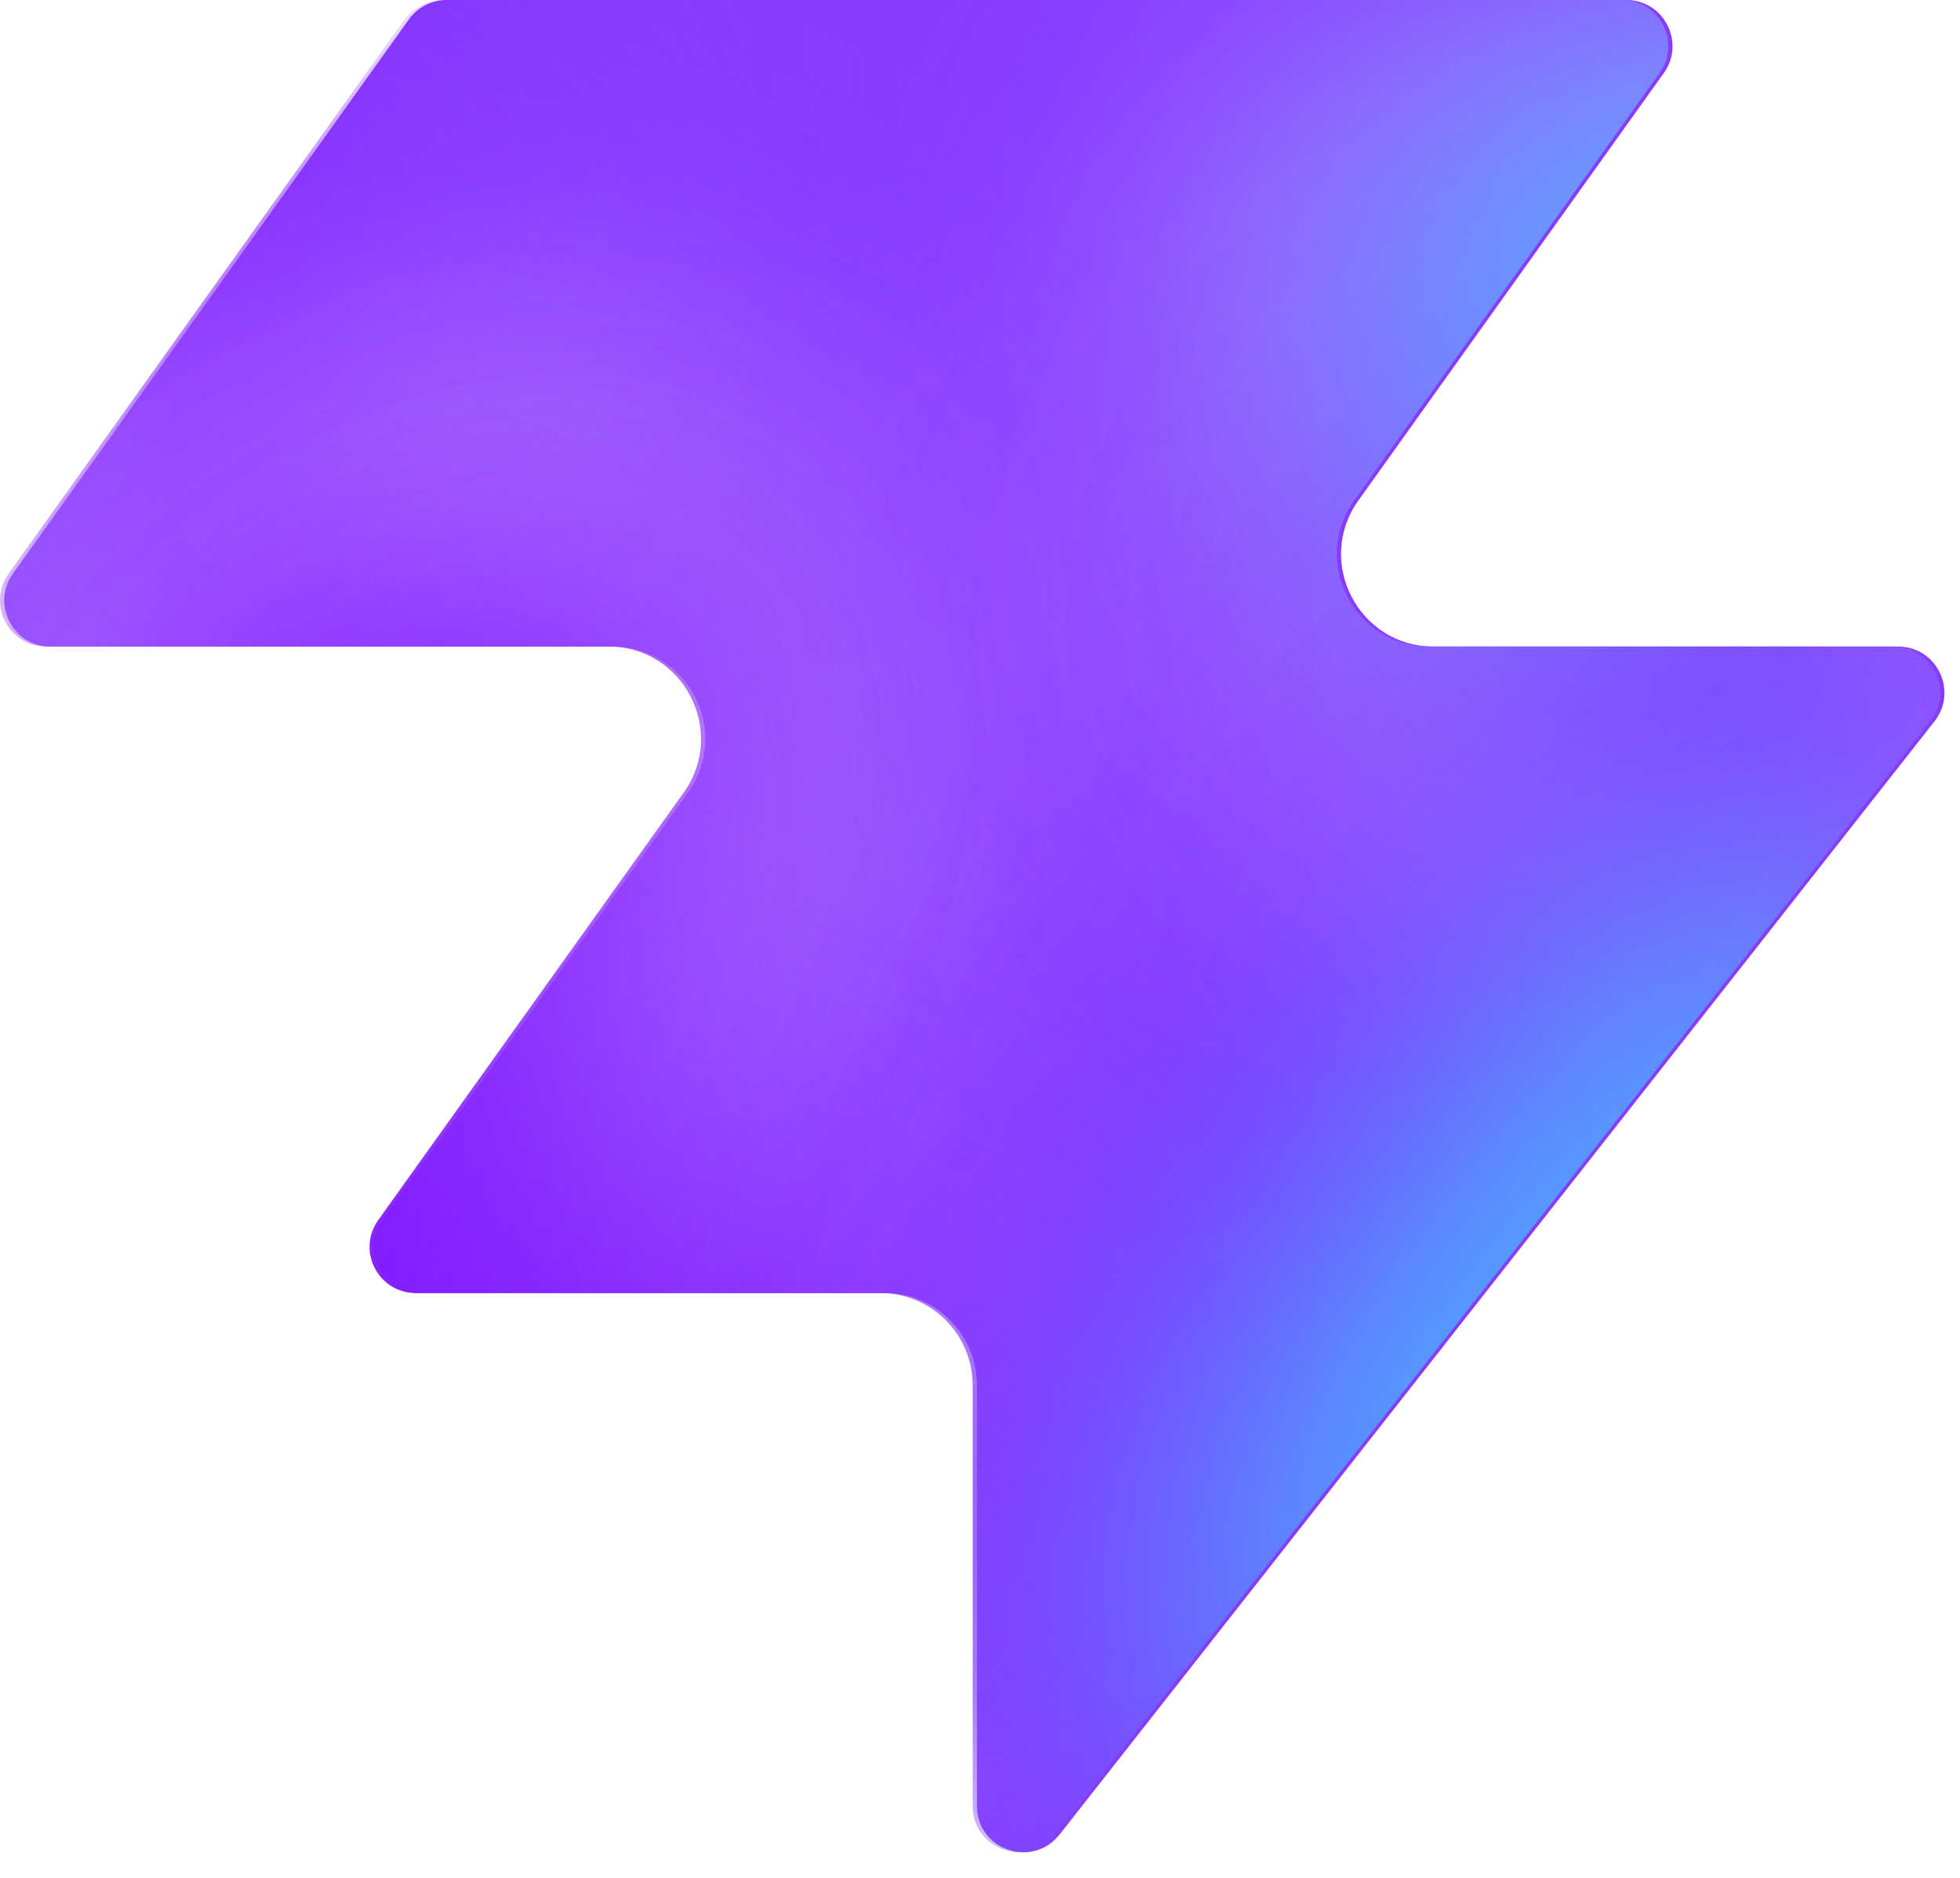
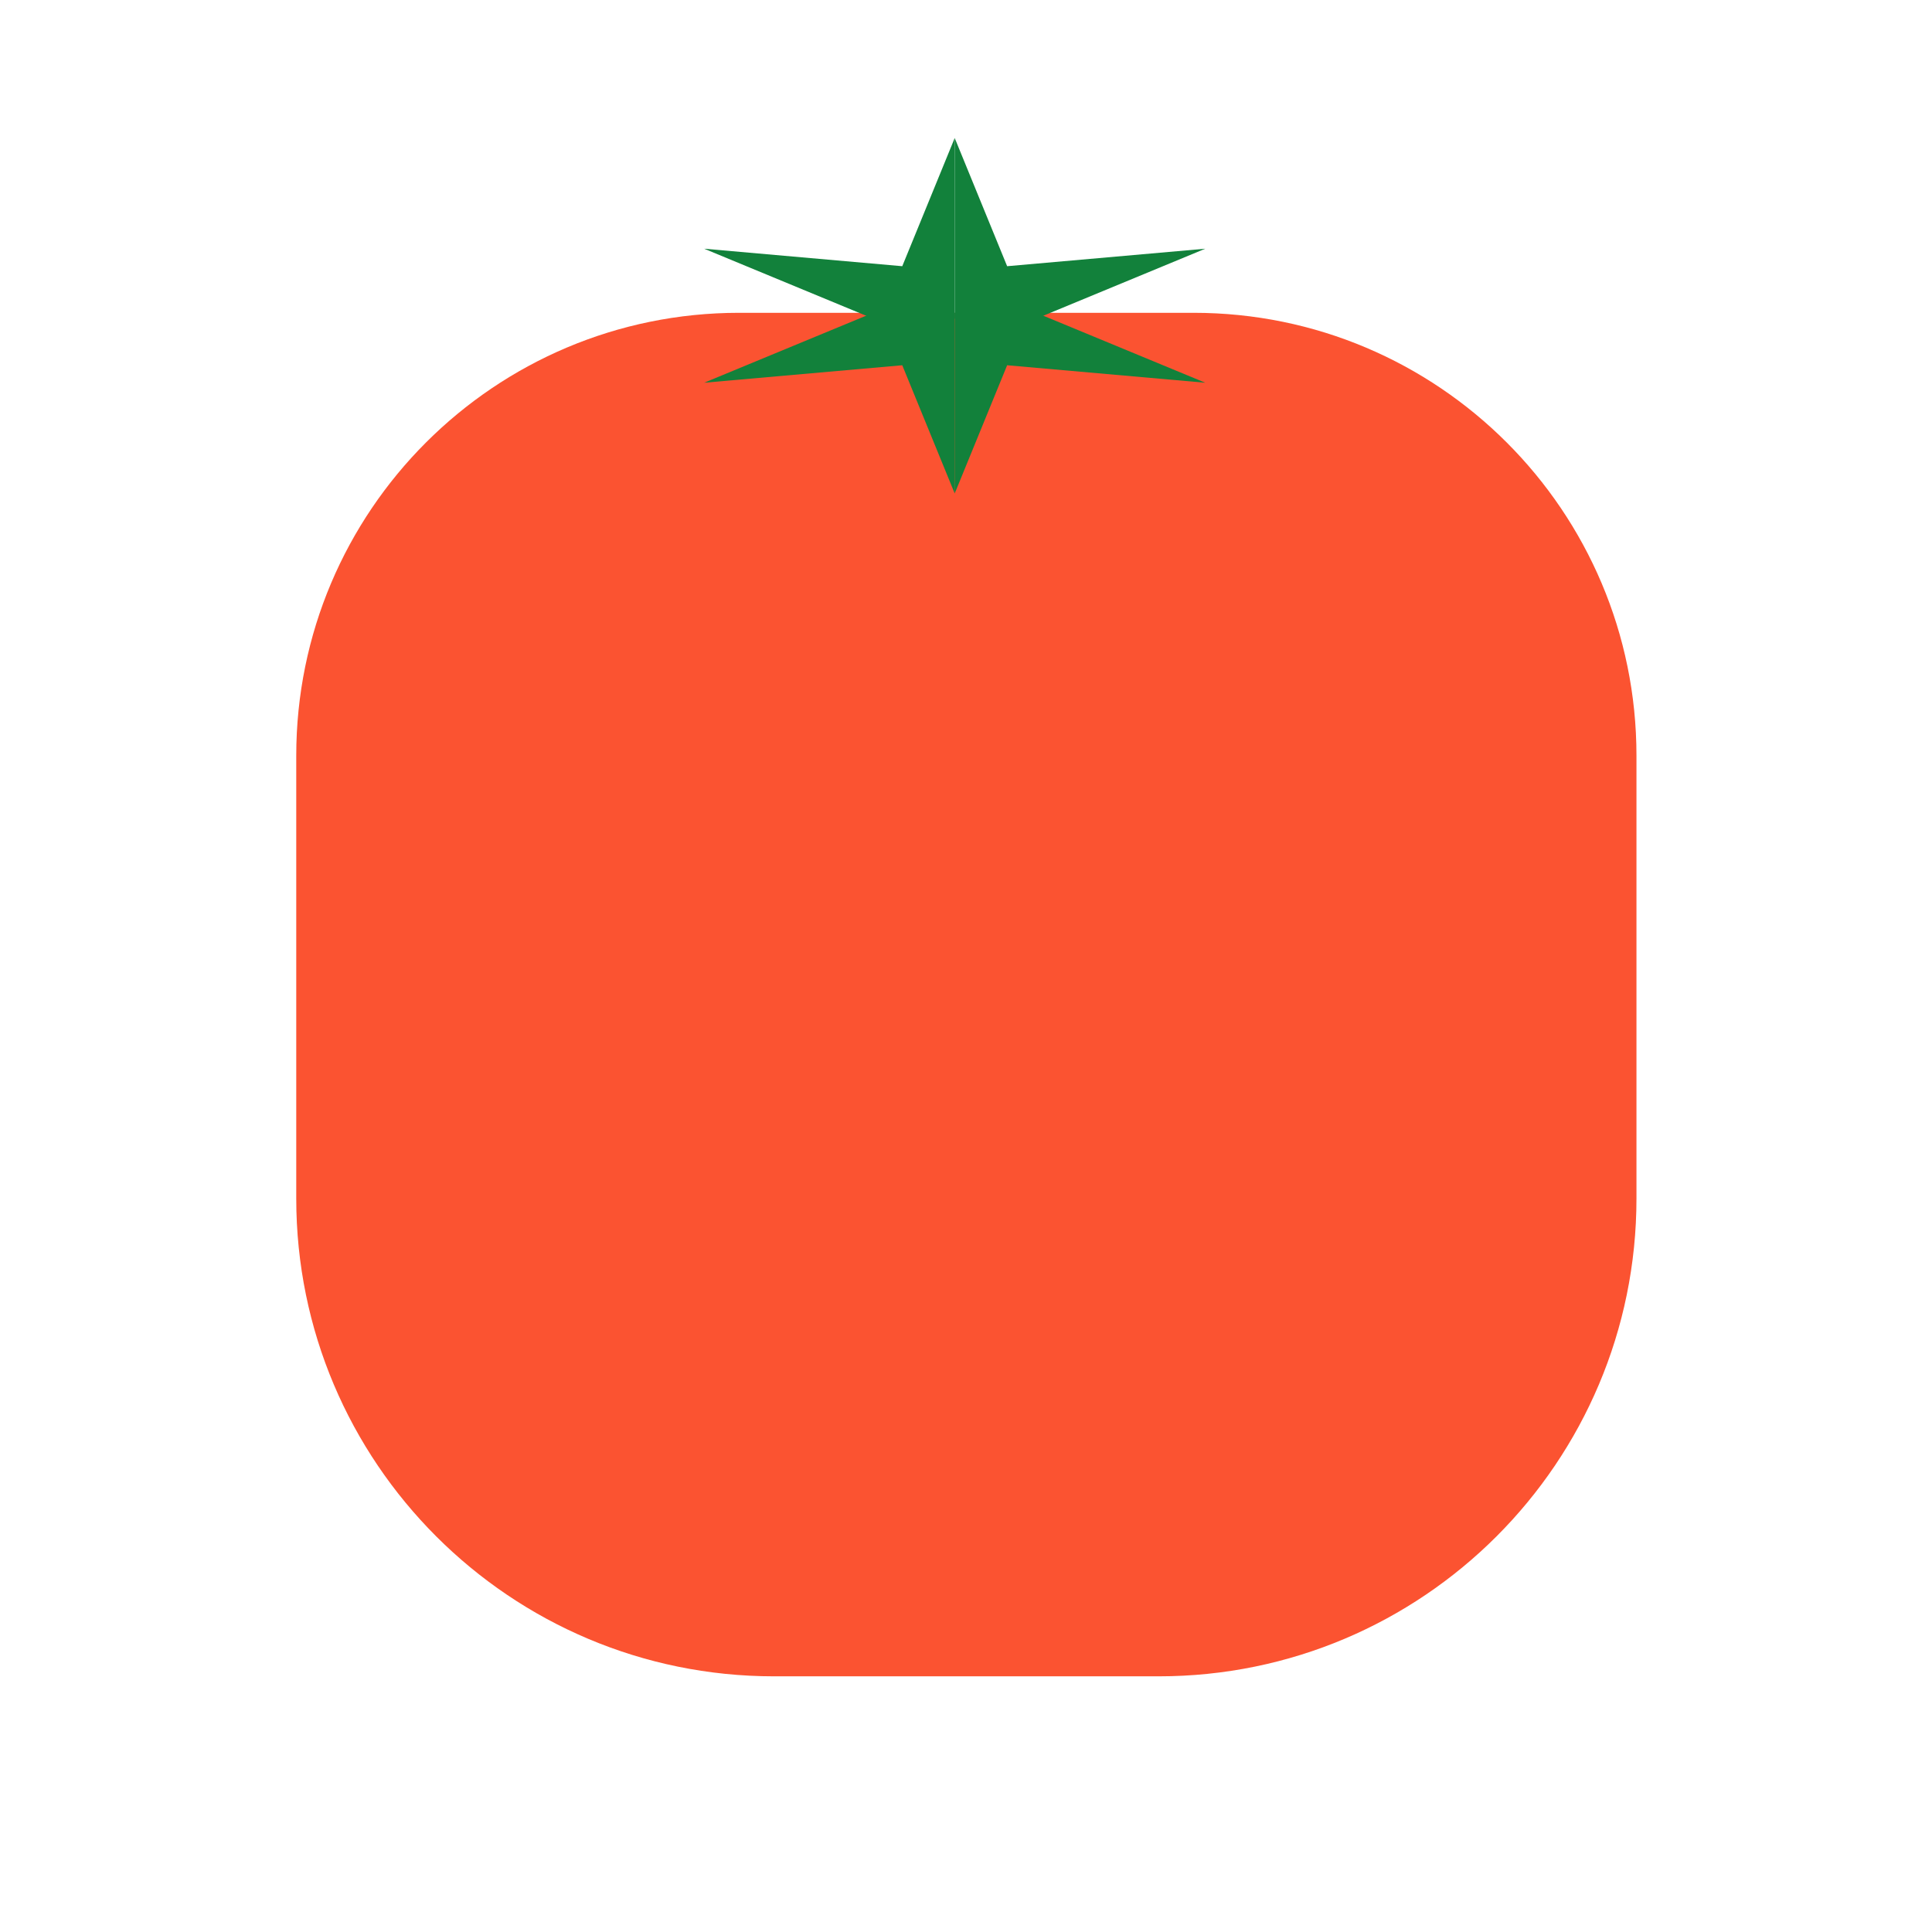
- <svg xmlns="http://www.w3.org/2000/svg" width="48" height="46" fill="none" viewBox="0 0 48 46">
-   <path fill="#863bff" d="M25.946 44.938c-.664.845-2.021.375-2.021-.698V33.937a2.26 2.26 0 0 0-2.262-2.262H10.287c-.92 0-1.456-1.04-.92-1.788l7.48-10.471c1.07-1.497 0-3.578-1.842-3.578H1.237c-.92 0-1.456-1.04-.92-1.788L10.013.474c.214-.297.556-.474.92-.474h28.894c.92 0 1.456 1.04.92 1.788l-7.48 10.471c-1.07 1.498 0 3.579 1.842 3.579h11.377c.943 0 1.473 1.088.89 1.83L25.947 44.94z" style="fill:#863bff;fill:color(display-p3 .525 .23 1);fill-opacity:1" />
-   <mask id="a" width="48" height="46" x="0" y="0" maskUnits="userSpaceOnUse" style="mask-type:alpha">
-     <path fill="#000" d="M25.842 44.938c-.664.844-2.021.375-2.021-.698V33.937a2.26 2.26 0 0 0-2.262-2.262H10.183c-.92 0-1.456-1.04-.92-1.788l7.48-10.471c1.07-1.498 0-3.579-1.842-3.579H1.133c-.92 0-1.456-1.04-.92-1.787L9.91.473c.214-.297.556-.474.92-.474h28.894c.92 0 1.456 1.04.92 1.788l-7.48 10.471c-1.07 1.498 0 3.578 1.842 3.578h11.377c.943 0 1.473 1.088.89 1.832L25.843 44.94z" style="fill:#000;fill-opacity:1" />
-   </mask>
-   <g mask="url(#a)">
-     <g filter="url(#b)">
-       <ellipse cx="5.508" cy="14.704" fill="#ede6ff" rx="5.508" ry="14.704" style="fill:#ede6ff;fill:color(display-p3 .927 .903 1);fill-opacity:1" transform="matrix(.00324 1 1 -.00324 -4.47 31.516)" />
-     </g>
-     <g filter="url(#c)">
-       <ellipse cx="10.399" cy="29.851" fill="#ede6ff" rx="10.399" ry="29.851" style="fill:#ede6ff;fill:color(display-p3 .927 .903 1);fill-opacity:1" transform="matrix(.00324 1 1 -.00324 -39.328 7.883)" />
-     </g>
-     <g filter="url(#d)">
-       <ellipse cx="5.508" cy="30.487" fill="#7e14ff" rx="5.508" ry="30.487" style="fill:#7e14ff;fill:color(display-p3 .492 .077 1);fill-opacity:1" transform="rotate(89.814 -25.913 -14.639)scale(1 -1)" />
-     </g>
-     <g filter="url(#e)">
-       <ellipse cx="5.508" cy="30.599" fill="#7e14ff" rx="5.508" ry="30.599" style="fill:#7e14ff;fill:color(display-p3 .492 .077 1);fill-opacity:1" transform="rotate(89.814 -32.644 -3.334)scale(1 -1)" />
-     </g>
-     <g filter="url(#f)">
-       <ellipse cx="5.508" cy="30.599" fill="#7e14ff" rx="5.508" ry="30.599" style="fill:#7e14ff;fill:color(display-p3 .492 .077 1);fill-opacity:1" transform="matrix(.00324 1 1 -.00324 -34.34 30.47)" />
-     </g>
-     <g filter="url(#g)">
-       <ellipse cx="14.072" cy="22.078" fill="#ede6ff" rx="14.072" ry="22.078" style="fill:#ede6ff;fill:color(display-p3 .927 .903 1);fill-opacity:1" transform="rotate(93.35 24.506 48.493)scale(-1 1)" />
-     </g>
-     <g filter="url(#h)">
-       <ellipse cx="3.47" cy="21.501" fill="#7e14ff" rx="3.47" ry="21.501" style="fill:#7e14ff;fill:color(display-p3 .492 .077 1);fill-opacity:1" transform="rotate(89.009 28.708 47.59)scale(-1 1)" />
-     </g>
-     <g filter="url(#i)">
-       <ellipse cx="3.47" cy="21.501" fill="#7e14ff" rx="3.47" ry="21.501" style="fill:#7e14ff;fill:color(display-p3 .492 .077 1);fill-opacity:1" transform="rotate(89.009 28.708 47.59)scale(-1 1)" />
-     </g>
-     <g filter="url(#j)">
-       <ellipse cx=".387" cy="8.972" fill="#7e14ff" rx="4.407" ry="29.108" style="fill:#7e14ff;fill:color(display-p3 .492 .077 1);fill-opacity:1" transform="rotate(39.51 .387 8.972)" />
-     </g>
-     <g filter="url(#k)">
-       <ellipse cx="47.523" cy="-6.092" fill="#7e14ff" rx="4.407" ry="29.108" style="fill:#7e14ff;fill:color(display-p3 .492 .077 1);fill-opacity:1" transform="rotate(37.892 47.523 -6.092)" />
-     </g>
-     <g filter="url(#l)">
-       <ellipse cx="41.412" cy="6.333" fill="#47bfff" rx="5.971" ry="9.665" style="fill:#47bfff;fill:color(display-p3 .28 .748 1);fill-opacity:1" transform="rotate(37.892 41.412 6.333)" />
-     </g>
-     <g filter="url(#m)">
-       <ellipse cx="-1.879" cy="38.332" fill="#7e14ff" rx="4.407" ry="29.108" style="fill:#7e14ff;fill:color(display-p3 .492 .077 1);fill-opacity:1" transform="rotate(37.892 -1.88 38.332)" />
-     </g>
-     <g filter="url(#n)">
-       <ellipse cx="-1.879" cy="38.332" fill="#7e14ff" rx="4.407" ry="29.108" style="fill:#7e14ff;fill:color(display-p3 .492 .077 1);fill-opacity:1" transform="rotate(37.892 -1.88 38.332)" />
-     </g>
-     <g filter="url(#o)">
-       <ellipse cx="35.651" cy="29.907" fill="#7e14ff" rx="4.407" ry="29.108" style="fill:#7e14ff;fill:color(display-p3 .492 .077 1);fill-opacity:1" transform="rotate(37.892 35.651 29.907)" />
-     </g>
-     <g filter="url(#p)">
-       <ellipse cx="38.418" cy="32.4" fill="#47bfff" rx="5.971" ry="15.297" style="fill:#47bfff;fill:color(display-p3 .28 .748 1);fill-opacity:1" transform="rotate(37.892 38.418 32.4)" />
-     </g>
-   </g>
-   <defs>
-     <filter id="b" width="60.045" height="41.654" x="-19.77" y="16.149" color-interpolation-filters="sRGB" filterUnits="userSpaceOnUse">
-       <feFlood flood-opacity="0" result="BackgroundImageFix" />
-       <feBlend in="SourceGraphic" in2="BackgroundImageFix" result="shape" />
-       <feGaussianBlur result="effect1_foregroundBlur_2002_17158" stdDeviation="7.659" />
-     </filter>
-     <filter id="c" width="90.34" height="51.437" x="-54.613" y="-7.533" color-interpolation-filters="sRGB" filterUnits="userSpaceOnUse">
-       <feFlood flood-opacity="0" result="BackgroundImageFix" />
-       <feBlend in="SourceGraphic" in2="BackgroundImageFix" result="shape" />
-       <feGaussianBlur result="effect1_foregroundBlur_2002_17158" stdDeviation="7.659" />
-     </filter>
-     <filter id="d" width="79.355" height="29.4" x="-49.64" y="2.03" color-interpolation-filters="sRGB" filterUnits="userSpaceOnUse">
-       <feFlood flood-opacity="0" result="BackgroundImageFix" />
-       <feBlend in="SourceGraphic" in2="BackgroundImageFix" result="shape" />
-       <feGaussianBlur result="effect1_foregroundBlur_2002_17158" stdDeviation="4.596" />
-     </filter>
-     <filter id="e" width="79.579" height="29.4" x="-45.045" y="20.029" color-interpolation-filters="sRGB" filterUnits="userSpaceOnUse">
-       <feFlood flood-opacity="0" result="BackgroundImageFix" />
-       <feBlend in="SourceGraphic" in2="BackgroundImageFix" result="shape" />
-       <feGaussianBlur result="effect1_foregroundBlur_2002_17158" stdDeviation="4.596" />
-     </filter>
-     <filter id="f" width="79.579" height="29.4" x="-43.513" y="21.178" color-interpolation-filters="sRGB" filterUnits="userSpaceOnUse">
-       <feFlood flood-opacity="0" result="BackgroundImageFix" />
-       <feBlend in="SourceGraphic" in2="BackgroundImageFix" result="shape" />
-       <feGaussianBlur result="effect1_foregroundBlur_2002_17158" stdDeviation="4.596" />
-     </filter>
-     <filter id="g" width="74.749" height="58.852" x="15.756" y="-17.901" color-interpolation-filters="sRGB" filterUnits="userSpaceOnUse">
-       <feFlood flood-opacity="0" result="BackgroundImageFix" />
-       <feBlend in="SourceGraphic" in2="BackgroundImageFix" result="shape" />
-       <feGaussianBlur result="effect1_foregroundBlur_2002_17158" stdDeviation="7.659" />
-     </filter>
-     <filter id="h" width="61.377" height="25.362" x="23.548" y="2.284" color-interpolation-filters="sRGB" filterUnits="userSpaceOnUse">
-       <feFlood flood-opacity="0" result="BackgroundImageFix" />
-       <feBlend in="SourceGraphic" in2="BackgroundImageFix" result="shape" />
-       <feGaussianBlur result="effect1_foregroundBlur_2002_17158" stdDeviation="4.596" />
-     </filter>
-     <filter id="i" width="61.377" height="25.362" x="23.548" y="2.284" color-interpolation-filters="sRGB" filterUnits="userSpaceOnUse">
-       <feFlood flood-opacity="0" result="BackgroundImageFix" />
-       <feBlend in="SourceGraphic" in2="BackgroundImageFix" result="shape" />
-       <feGaussianBlur result="effect1_foregroundBlur_2002_17158" stdDeviation="4.596" />
-     </filter>
-     <filter id="j" width="56.045" height="63.649" x="-27.636" y="-22.853" color-interpolation-filters="sRGB" filterUnits="userSpaceOnUse">
-       <feFlood flood-opacity="0" result="BackgroundImageFix" />
-       <feBlend in="SourceGraphic" in2="BackgroundImageFix" result="shape" />
-       <feGaussianBlur result="effect1_foregroundBlur_2002_17158" stdDeviation="4.596" />
-     </filter>
-     <filter id="k" width="54.814" height="64.646" x="20.116" y="-38.415" color-interpolation-filters="sRGB" filterUnits="userSpaceOnUse">
-       <feFlood flood-opacity="0" result="BackgroundImageFix" />
-       <feBlend in="SourceGraphic" in2="BackgroundImageFix" result="shape" />
-       <feGaussianBlur result="effect1_foregroundBlur_2002_17158" stdDeviation="4.596" />
-     </filter>
-     <filter id="l" width="33.541" height="35.313" x="24.641" y="-11.323" color-interpolation-filters="sRGB" filterUnits="userSpaceOnUse">
-       <feFlood flood-opacity="0" result="BackgroundImageFix" />
-       <feBlend in="SourceGraphic" in2="BackgroundImageFix" result="shape" />
-       <feGaussianBlur result="effect1_foregroundBlur_2002_17158" stdDeviation="4.596" />
-     </filter>
-     <filter id="m" width="54.814" height="64.646" x="-29.286" y="6.009" color-interpolation-filters="sRGB" filterUnits="userSpaceOnUse">
-       <feFlood flood-opacity="0" result="BackgroundImageFix" />
-       <feBlend in="SourceGraphic" in2="BackgroundImageFix" result="shape" />
-       <feGaussianBlur result="effect1_foregroundBlur_2002_17158" stdDeviation="4.596" />
-     </filter>
-     <filter id="n" width="54.814" height="64.646" x="-29.286" y="6.009" color-interpolation-filters="sRGB" filterUnits="userSpaceOnUse">
-       <feFlood flood-opacity="0" result="BackgroundImageFix" />
-       <feBlend in="SourceGraphic" in2="BackgroundImageFix" result="shape" />
-       <feGaussianBlur result="effect1_foregroundBlur_2002_17158" stdDeviation="4.596" />
-     </filter>
-     <filter id="o" width="54.814" height="64.646" x="8.244" y="-2.416" color-interpolation-filters="sRGB" filterUnits="userSpaceOnUse">
-       <feFlood flood-opacity="0" result="BackgroundImageFix" />
-       <feBlend in="SourceGraphic" in2="BackgroundImageFix" result="shape" />
-       <feGaussianBlur result="effect1_foregroundBlur_2002_17158" stdDeviation="4.596" />
-     </filter>
-     <filter id="p" width="39.409" height="43.623" x="18.713" y="10.588" color-interpolation-filters="sRGB" filterUnits="userSpaceOnUse">
-       <feFlood flood-opacity="0" result="BackgroundImageFix" />
-       <feBlend in="SourceGraphic" in2="BackgroundImageFix" result="shape" />
-       <feGaussianBlur result="effect1_foregroundBlur_2002_17158" stdDeviation="4.596" />
-     </filter>
-   </defs>
+ <svg xmlns="http://www.w3.org/2000/svg" width="98" height="98" viewBox="0 0 98 98" fill="none">
+   <path d="M15.027 38.331C15.027 25.924 25.085 15.867 37.491 15.867H60.546C72.952 15.867 83.009 25.924 83.009 38.331V60.794C83.009 74.18 72.158 85.031 58.772 85.031H39.264C25.879 85.031 15.027 74.18 15.027 60.794V38.331Z" fill="#FB5331" />
+   <path d="M48.427 16.163L48.427 7L45.767 13.503L35.717 12.616L44.289 16.163H48.427Z" fill="#12813B" />
+   <path d="M48.427 15.867L48.427 25.03L45.767 18.527L35.717 19.414L44.289 15.867H48.427Z" fill="#12813B" />
+   <path d="M48.427 15.867L48.427 25.03L51.087 18.527L61.137 19.414L52.565 15.867H48.427Z" fill="#12813B" />
+   <path d="M48.427 16.163L48.427 7L51.087 13.503L61.137 12.616L52.565 16.163H48.427Z" fill="#12813B" />
</svg>
